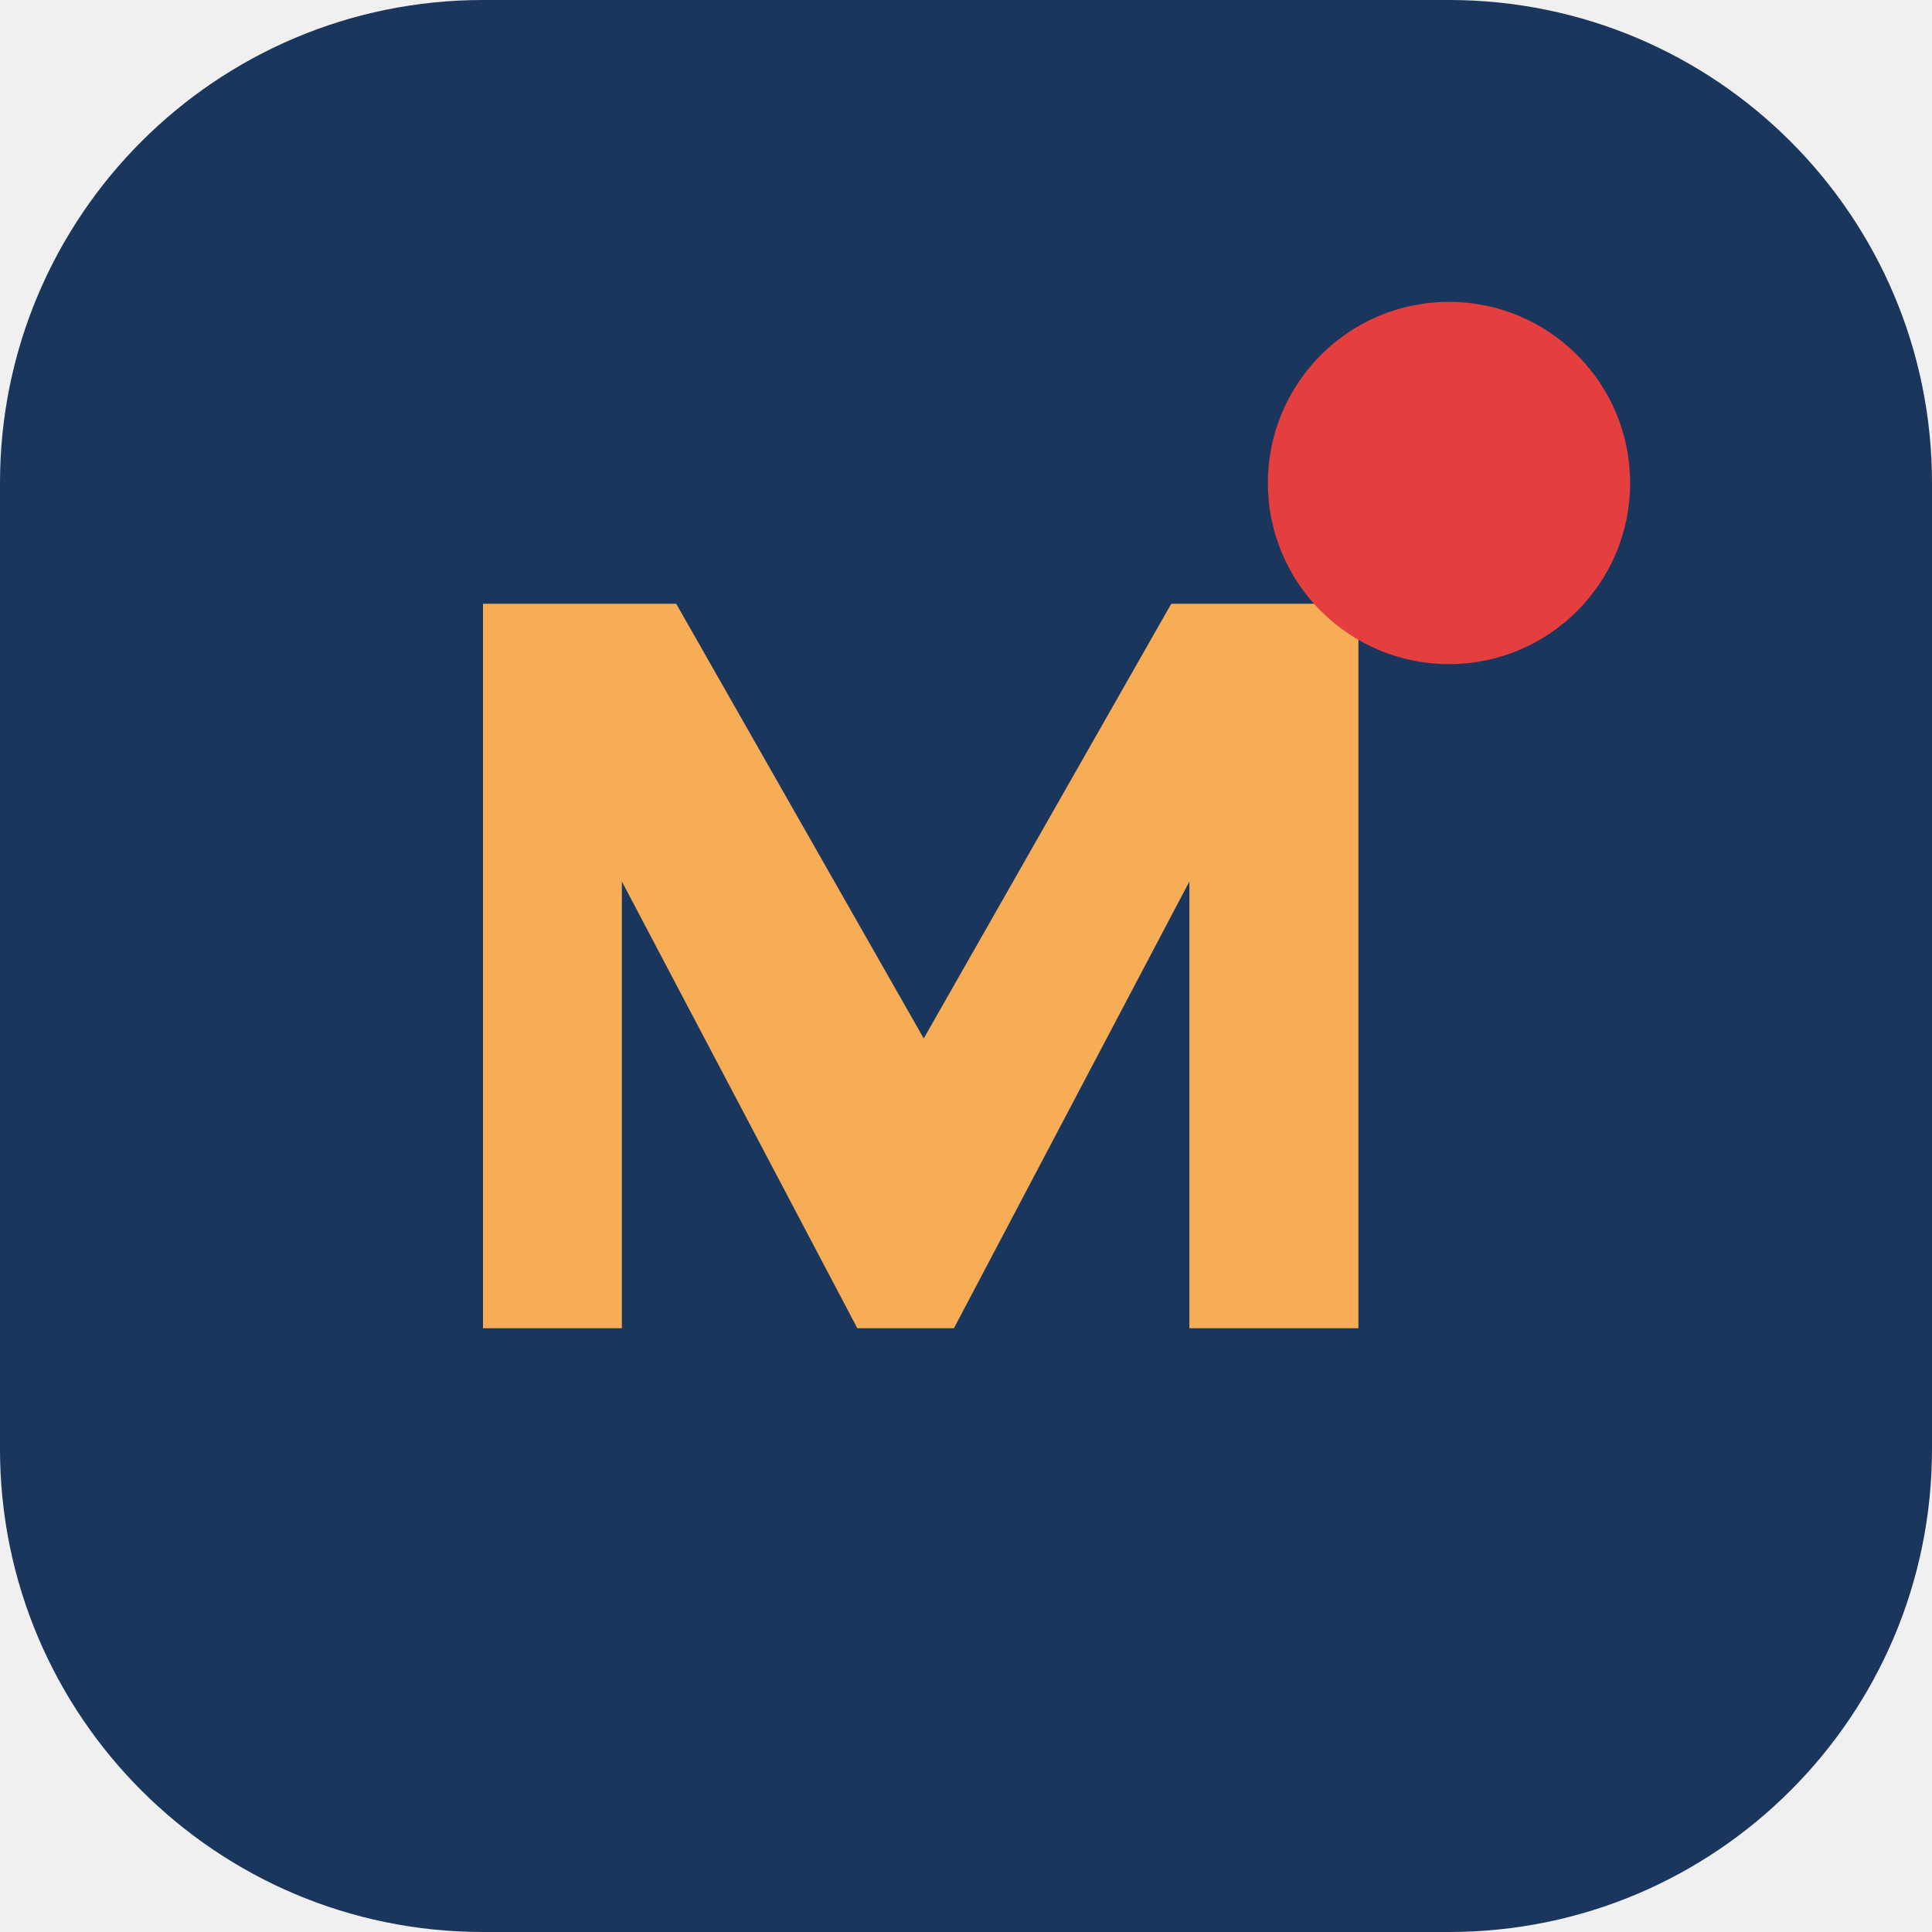
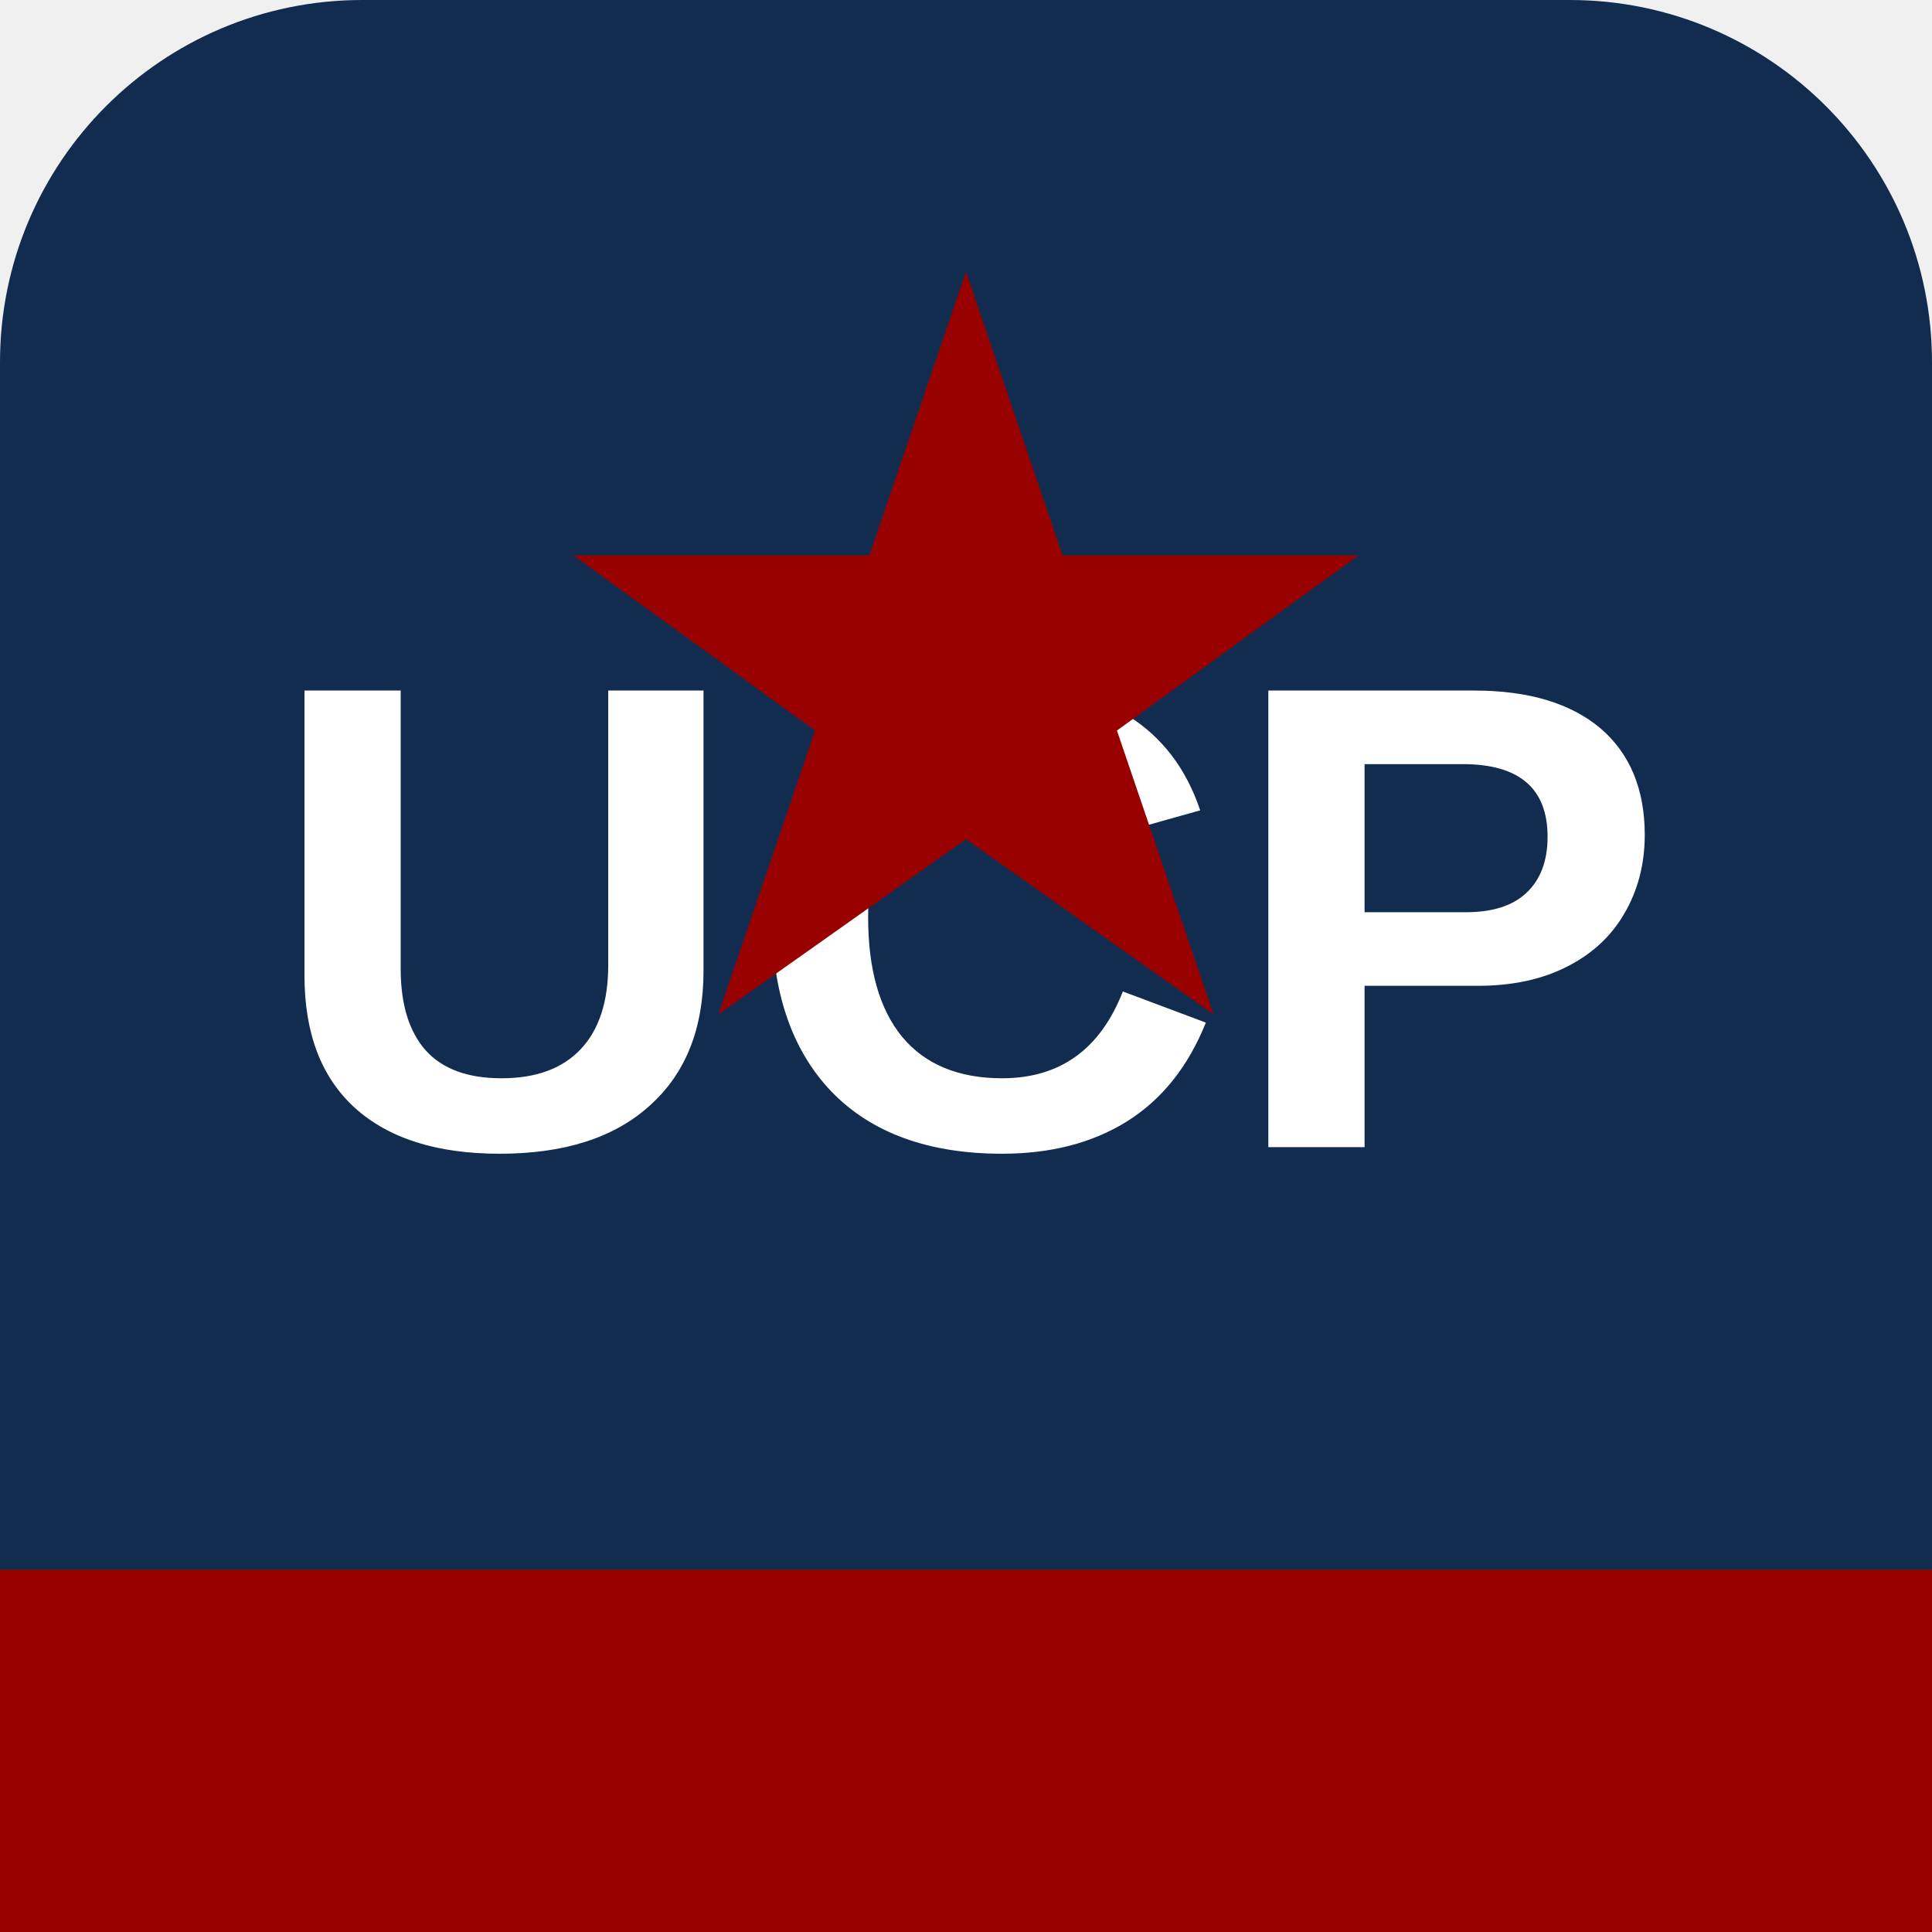
<svg xmlns="http://www.w3.org/2000/svg" viewBox="0 0 32 32" fill="none">
-   <rect width="32" height="32" rx="8" fill="#1a365d" />
-   <path d="M8 22V10h3.2l4.1 7.2L19.4 10H22.5v12h-2.8v-7.4L15.8 22h-1.6l-3.9-7.4V22H8z" fill="#f6ad55" />
-   <circle cx="24" cy="8" r="3" fill="#e53e3e" />
+   <rect width="32" height="32" rx="6" fill="#112c4f" />
+   <rect width="32" height="6" y="26" rx="0" fill="#990000" />
+   <text x="16" y="19" text-anchor="middle" font-family="Arial, sans-serif" font-size="11" font-weight="700" fill="#ffffff">UCP</text>
+   <path d="M16 4.5 L17.6 9.2 L22.5 9.2 L18.5 12.1 L20.1 16.8 L16 13.9 L11.9 16.8 L13.5 12.1 L9.5 9.2 L14.4 9.2 Z" fill="#990000" />
</svg>
